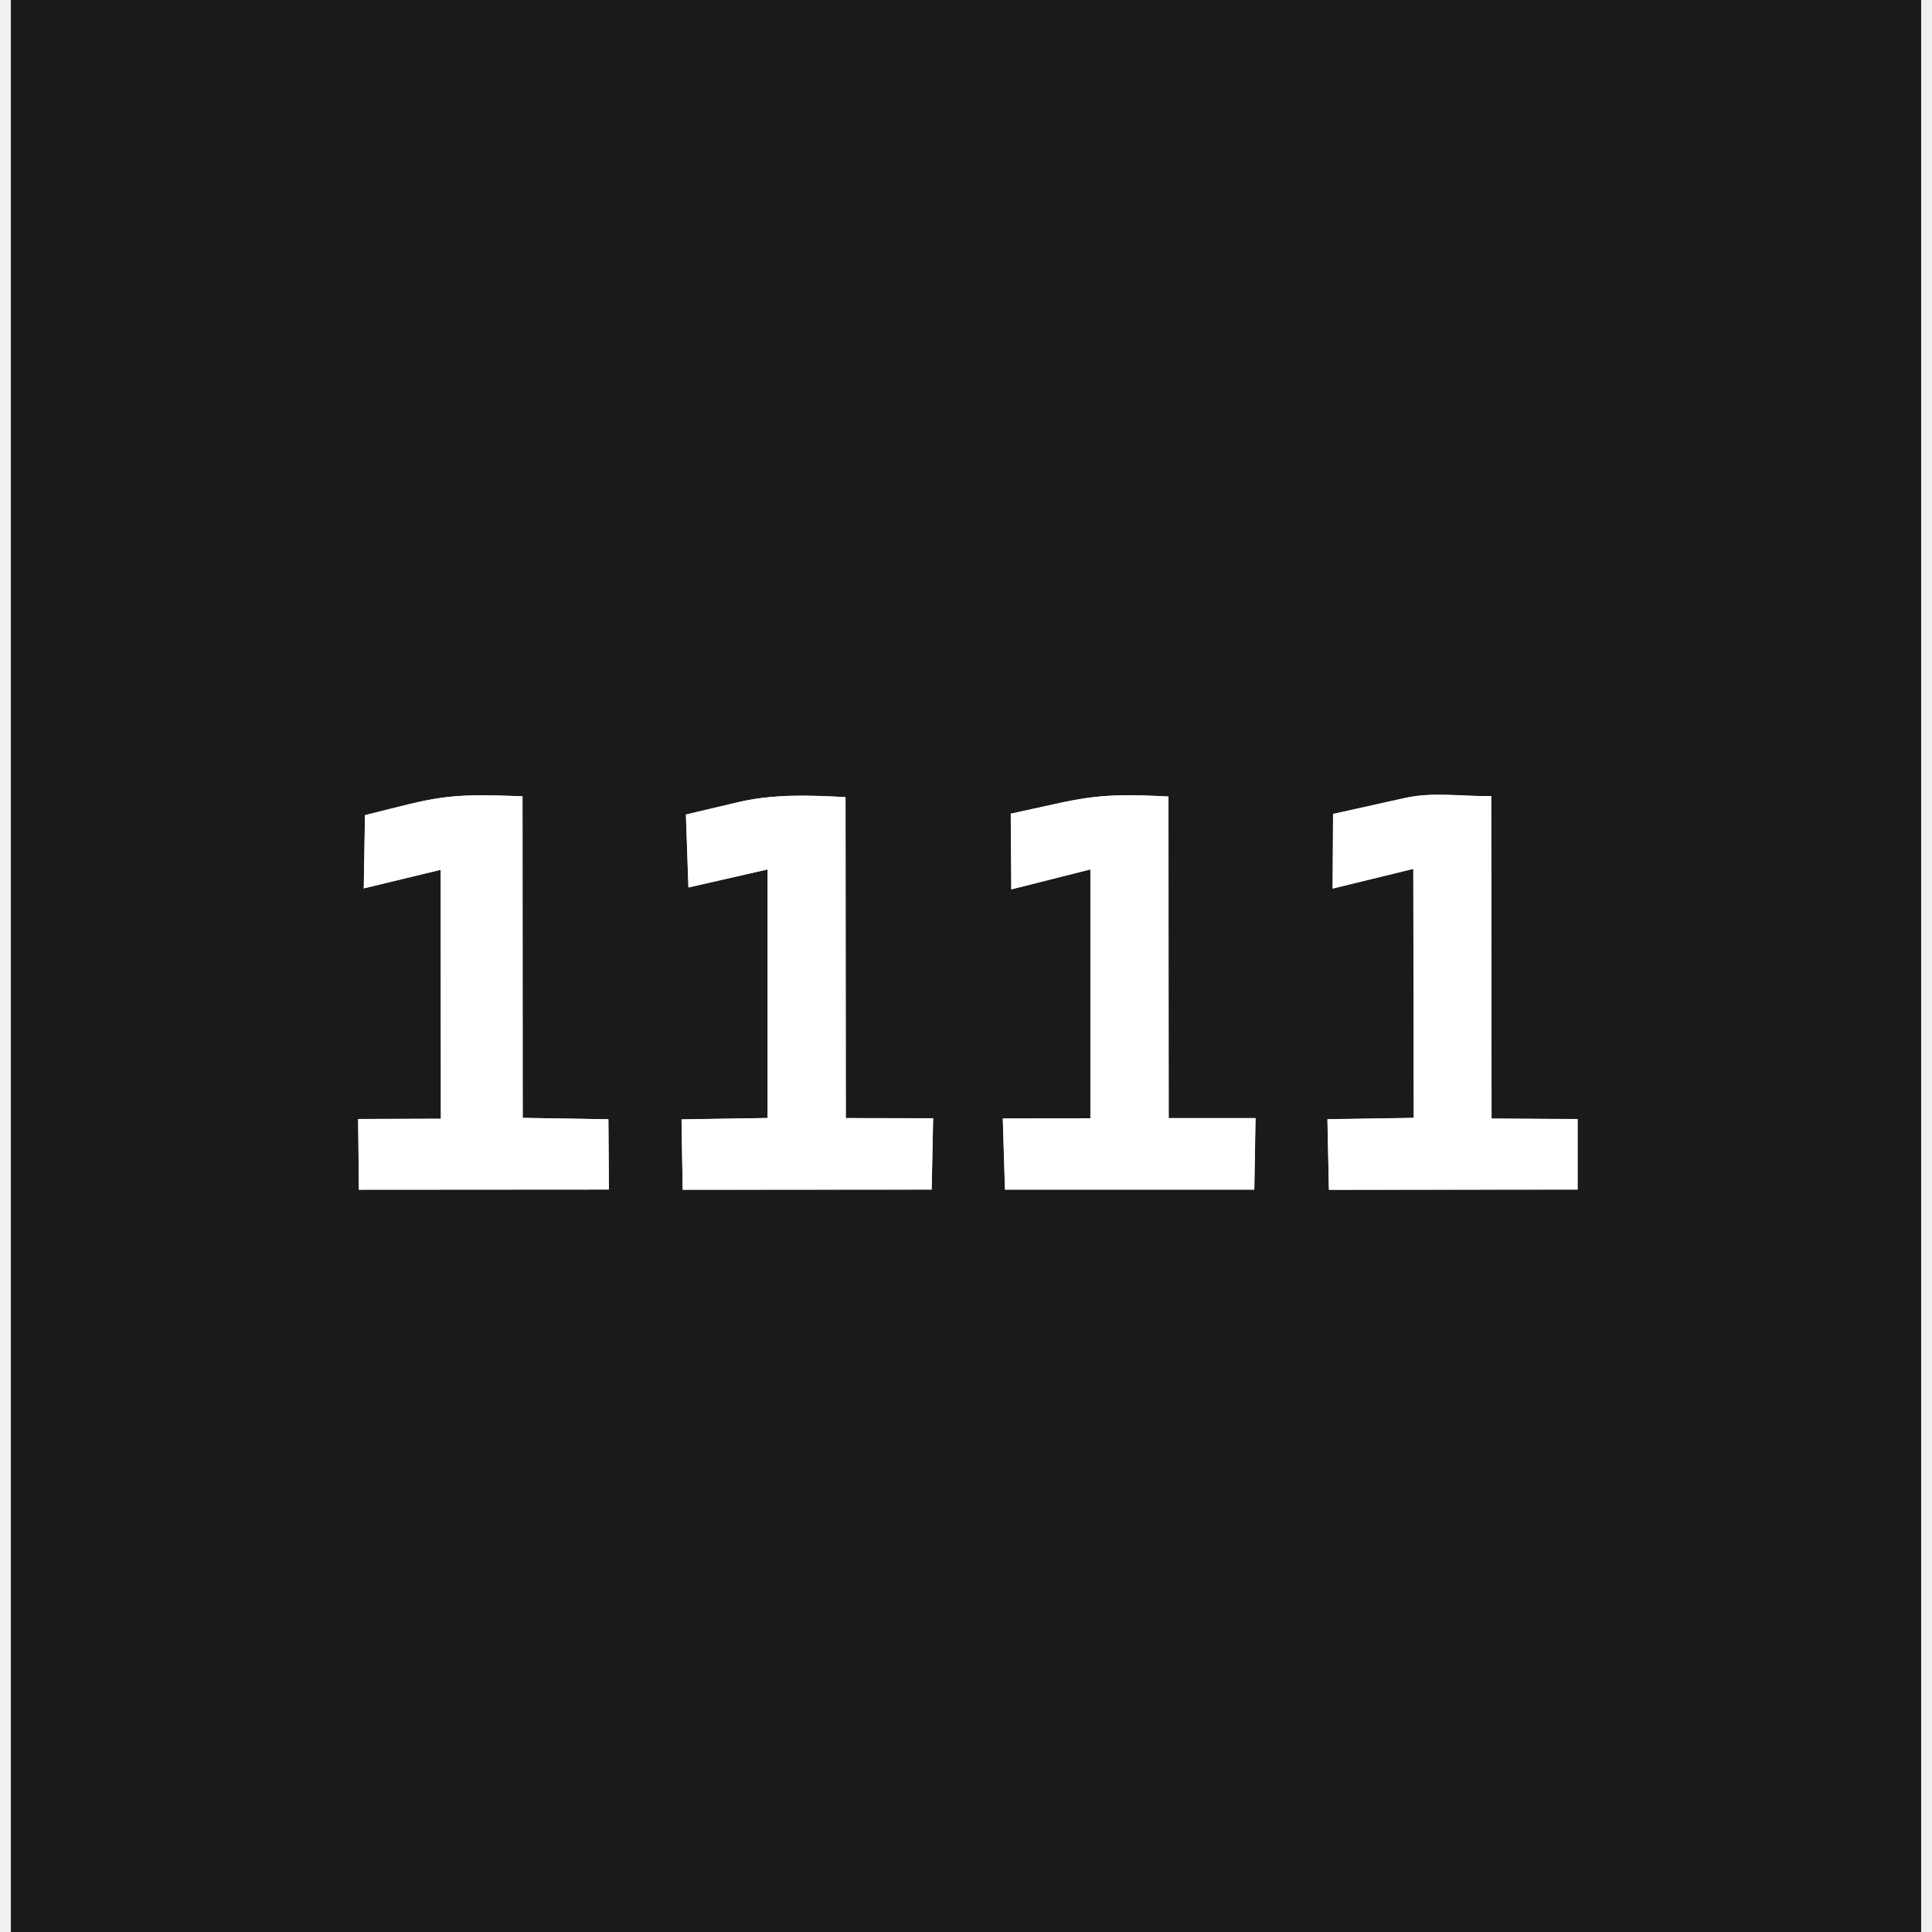
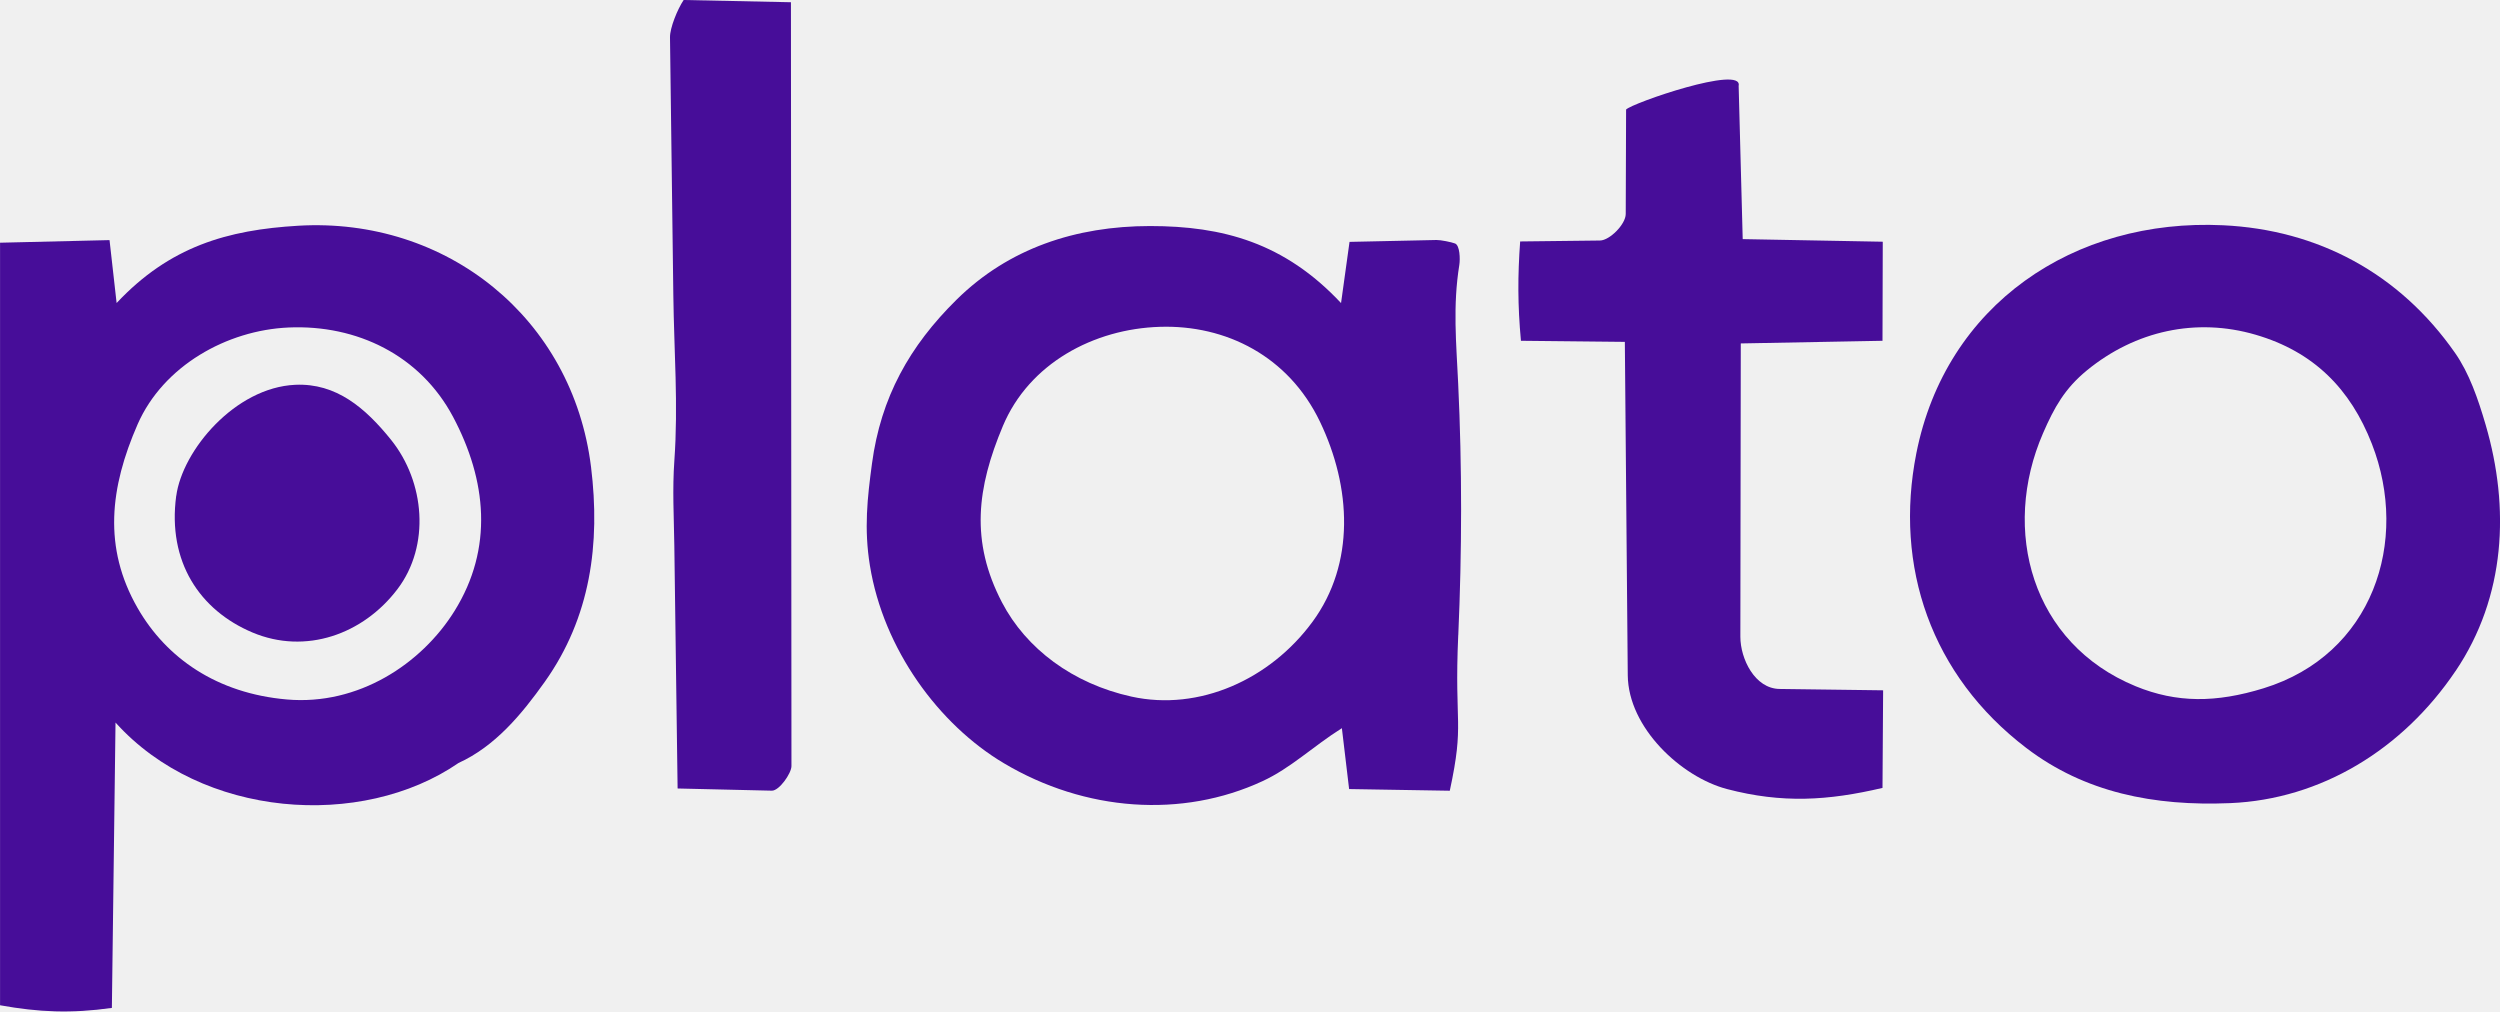
- <svg xmlns="http://www.w3.org/2000/svg" viewBox="0 0 220 222.5" width="80" height="80" role="img" aria-label="1111">
-   <path d="M0 222.25V0h220v222.5H0zm40.08-85.24 28.8-.02-.06-8.09-9.87-.16-.02-37.03c-8.98-.37-9.79.08-18.14 2.17l-.14 8.43 8.86-2.14.02 28.67-9.53.03.09 8.14Zm37.29 0 28.68-.02.17-8.21-10.06-.02-.03-36.96c-4.12-.23-8.32-.38-12.41.59l-5.97 1.41.29 8.4 9.11-2.08v28.63l-9.91.16.13 8.09Zm37.13 0h28.69l.14-8.23h-10l-.03-37.04c-8.77-.48-9.89.22-18.15 1.97l.06 8.72 9.11-2.3v28.67l-10.09.02.25 8.2Zm37.3 0 28.63-.03v-8.11l-9.91-.06-.04-37.13c-3.43.03-6.76-.5-9.87.2l-8.34 1.85-.05 8.59 9.29-2.27.05 28.68-9.94.16.17 8.1Z" fill="#1a1a1a" />
-   <path d="m77.37 137.01-.13-8.09 9.92-.16v-28.63l-9.13 2.08-.29-8.4 5.97-1.41c4.09-.97 8.28-.82 12.41-.59l.03 36.96 10.06.02-.17 8.21-28.68.02ZM114.5 137.01l-.25-8.2 10.09-.02v-28.67l-9.11 2.3-.06-8.72c8.26-1.75 9.38-2.45 18.15-1.97l.03 37.03h10l-.14 8.23h-28.69ZM40.08 137.01l-.09-8.14 9.53-.03-.02-28.67-8.86 2.14.14-8.43c8.35-2.09 9.15-2.54 18.14-2.17l.02 37.03 9.87.16.06 8.09-28.8.02ZM151.8 137.01l-.17-8.1 9.94-.16-.05-28.68-9.29 2.27.05-8.59 8.34-1.85c3.12-.69 6.45-.16 9.87-.2l.04 37.13 9.91.06V137l-28.63.03Z" fill="white" />
+ <svg xmlns="http://www.w3.org/2000/svg" id="a" viewBox="0 0 480 194.2">
+   <path d="M88.01,146.51c-18.58,12.77-49.29,10.62-65.83-7.78l-.7,54.79c-7.87,1.1-13.99.83-21.47-.51V46.6s21.02-.5,21.02-.5l1.36,12.08c10.2-10.87,21.3-14.04,34.88-14.84,28.49-1.67,52.69,17.74,56.21,46.33,1.81,14.7-.08,28.85-8.89,41.25-4.45,6.26-9.54,12.38-16.57,15.58ZM55.08,134.3c13.69,1.19,25.84-6.8,32.18-16.98,7.51-12.05,6.19-25.13-.28-37.3-6.27-11.78-18.43-17.72-31.58-17.14-11.81.52-24.05,7.34-28.98,18.59-5.3,12.12-6.67,23.65,0,35.27,5.5,9.59,15.2,16.39,28.67,17.56Z" style="fill:#470d99;" />
+   <path d="M279.98,121.98c-.78,17.61,1.24,16.52-1.62,29.84l-19.33-.32-1.39-11.69c-5.59,3.53-9.78,7.64-15.21,10.16-15.44,7.18-34.08,5.87-49.72-3.45-12.41-7.39-23.08-21.81-25.69-37.95-1.15-7.08-.48-13.01.4-19.56,1.7-12.71,7.2-22.56,16.25-31.48,9.99-9.85,22.87-14.12,37.14-14.13,13.94,0,25.81,3.19,36.67,14.79l1.63-11.75,16.7-.36c.77-.02,2.87.4,3.56.67.92.36,1,2.96.82,4.1-1.27,7.93-.59,14.92-.22,22.78.76,16.11.73,32.2.02,48.33ZM251.99,119.4c8.25-11.23,7.46-25.89,1.44-38.44s-18.02-18.61-30.73-18.21c-12.71.39-25.11,7.03-30.15,19.05-4.97,11.85-6.29,22.12-.17,33.86,4.64,8.89,13.6,15.61,24.87,18.09,13,2.86,26.63-3.31,34.73-14.34Z" style="fill:#470d99;" />
+   <path d="M471.46,128.84c-10.17,15.09-25.86,24.63-43.25,25.36-14.67.62-27.95-2.04-39.15-10.58-18.28-13.93-25.43-34.85-21.12-56.6,5.65-28.54,30.25-45.14,58.89-43.77,18.12.86,33.82,9.16,44.54,24.51,2.72,3.9,4.4,8.76,5.9,13.89,4.6,15.8,3.87,32.84-5.8,47.19ZM434.6,132.15c20.99-6.46,28.1-28.21,20.8-46.93-4.11-10.54-11.15-17.7-22.35-20.96-11.4-3.32-23.05-.76-32.35,6.84-4.25,3.48-6.28,7.11-8.43,12.06-8.11,18.64-2.22,40.38,17.78,48.6,7.87,3.23,15.44,3.2,24.55.39Z" style="fill:#470d99;" />
+   <path d="M361.43,151.28c-10.5,2.47-19.27,2.99-29.84.22-8.77-2.3-18.97-11.76-19.06-21.86l-.56-64-19.95-.21c-.63-6.85-.63-12.41-.15-19.07l15.33-.18c1.85-.02,4.93-3.11,4.94-5.09l.07-20.06c1.14-1.24,22.48-8.61,21.61-4.55l.78,29.43,26.89.5-.05,19.02-27.21.51-.08,56.31c0,4.24,2.77,9.97,7.53,10.03l19.88.26-.12,18.74Z" style="fill:#470d99;" />
+   <path d="M130.1,151.39l-.63-46.65c-.08-5.6-.39-10.71.01-16.35.76-10.66-.07-21.09-.2-31.72l-.64-49.51c-.02-1.8,1.42-5.36,2.62-7.16l20.6.43.1,146.66c0,1.39-2.36,4.76-3.77,4.72l-18.1-.42Z" style="fill:#470d99;" />
+   <path d="M33.84,95.22c1.18-8.76,11.3-20.82,22.86-21.34,7.85-.35,13.44,4.43,18.37,10.55,6.53,8.11,7.55,20.35,1.26,28.66-6.6,8.72-17.66,12.64-27.85,8.35-10.16-4.28-16.34-13.62-14.65-26.22Z" style="fill:#470d99;" />
</svg>
